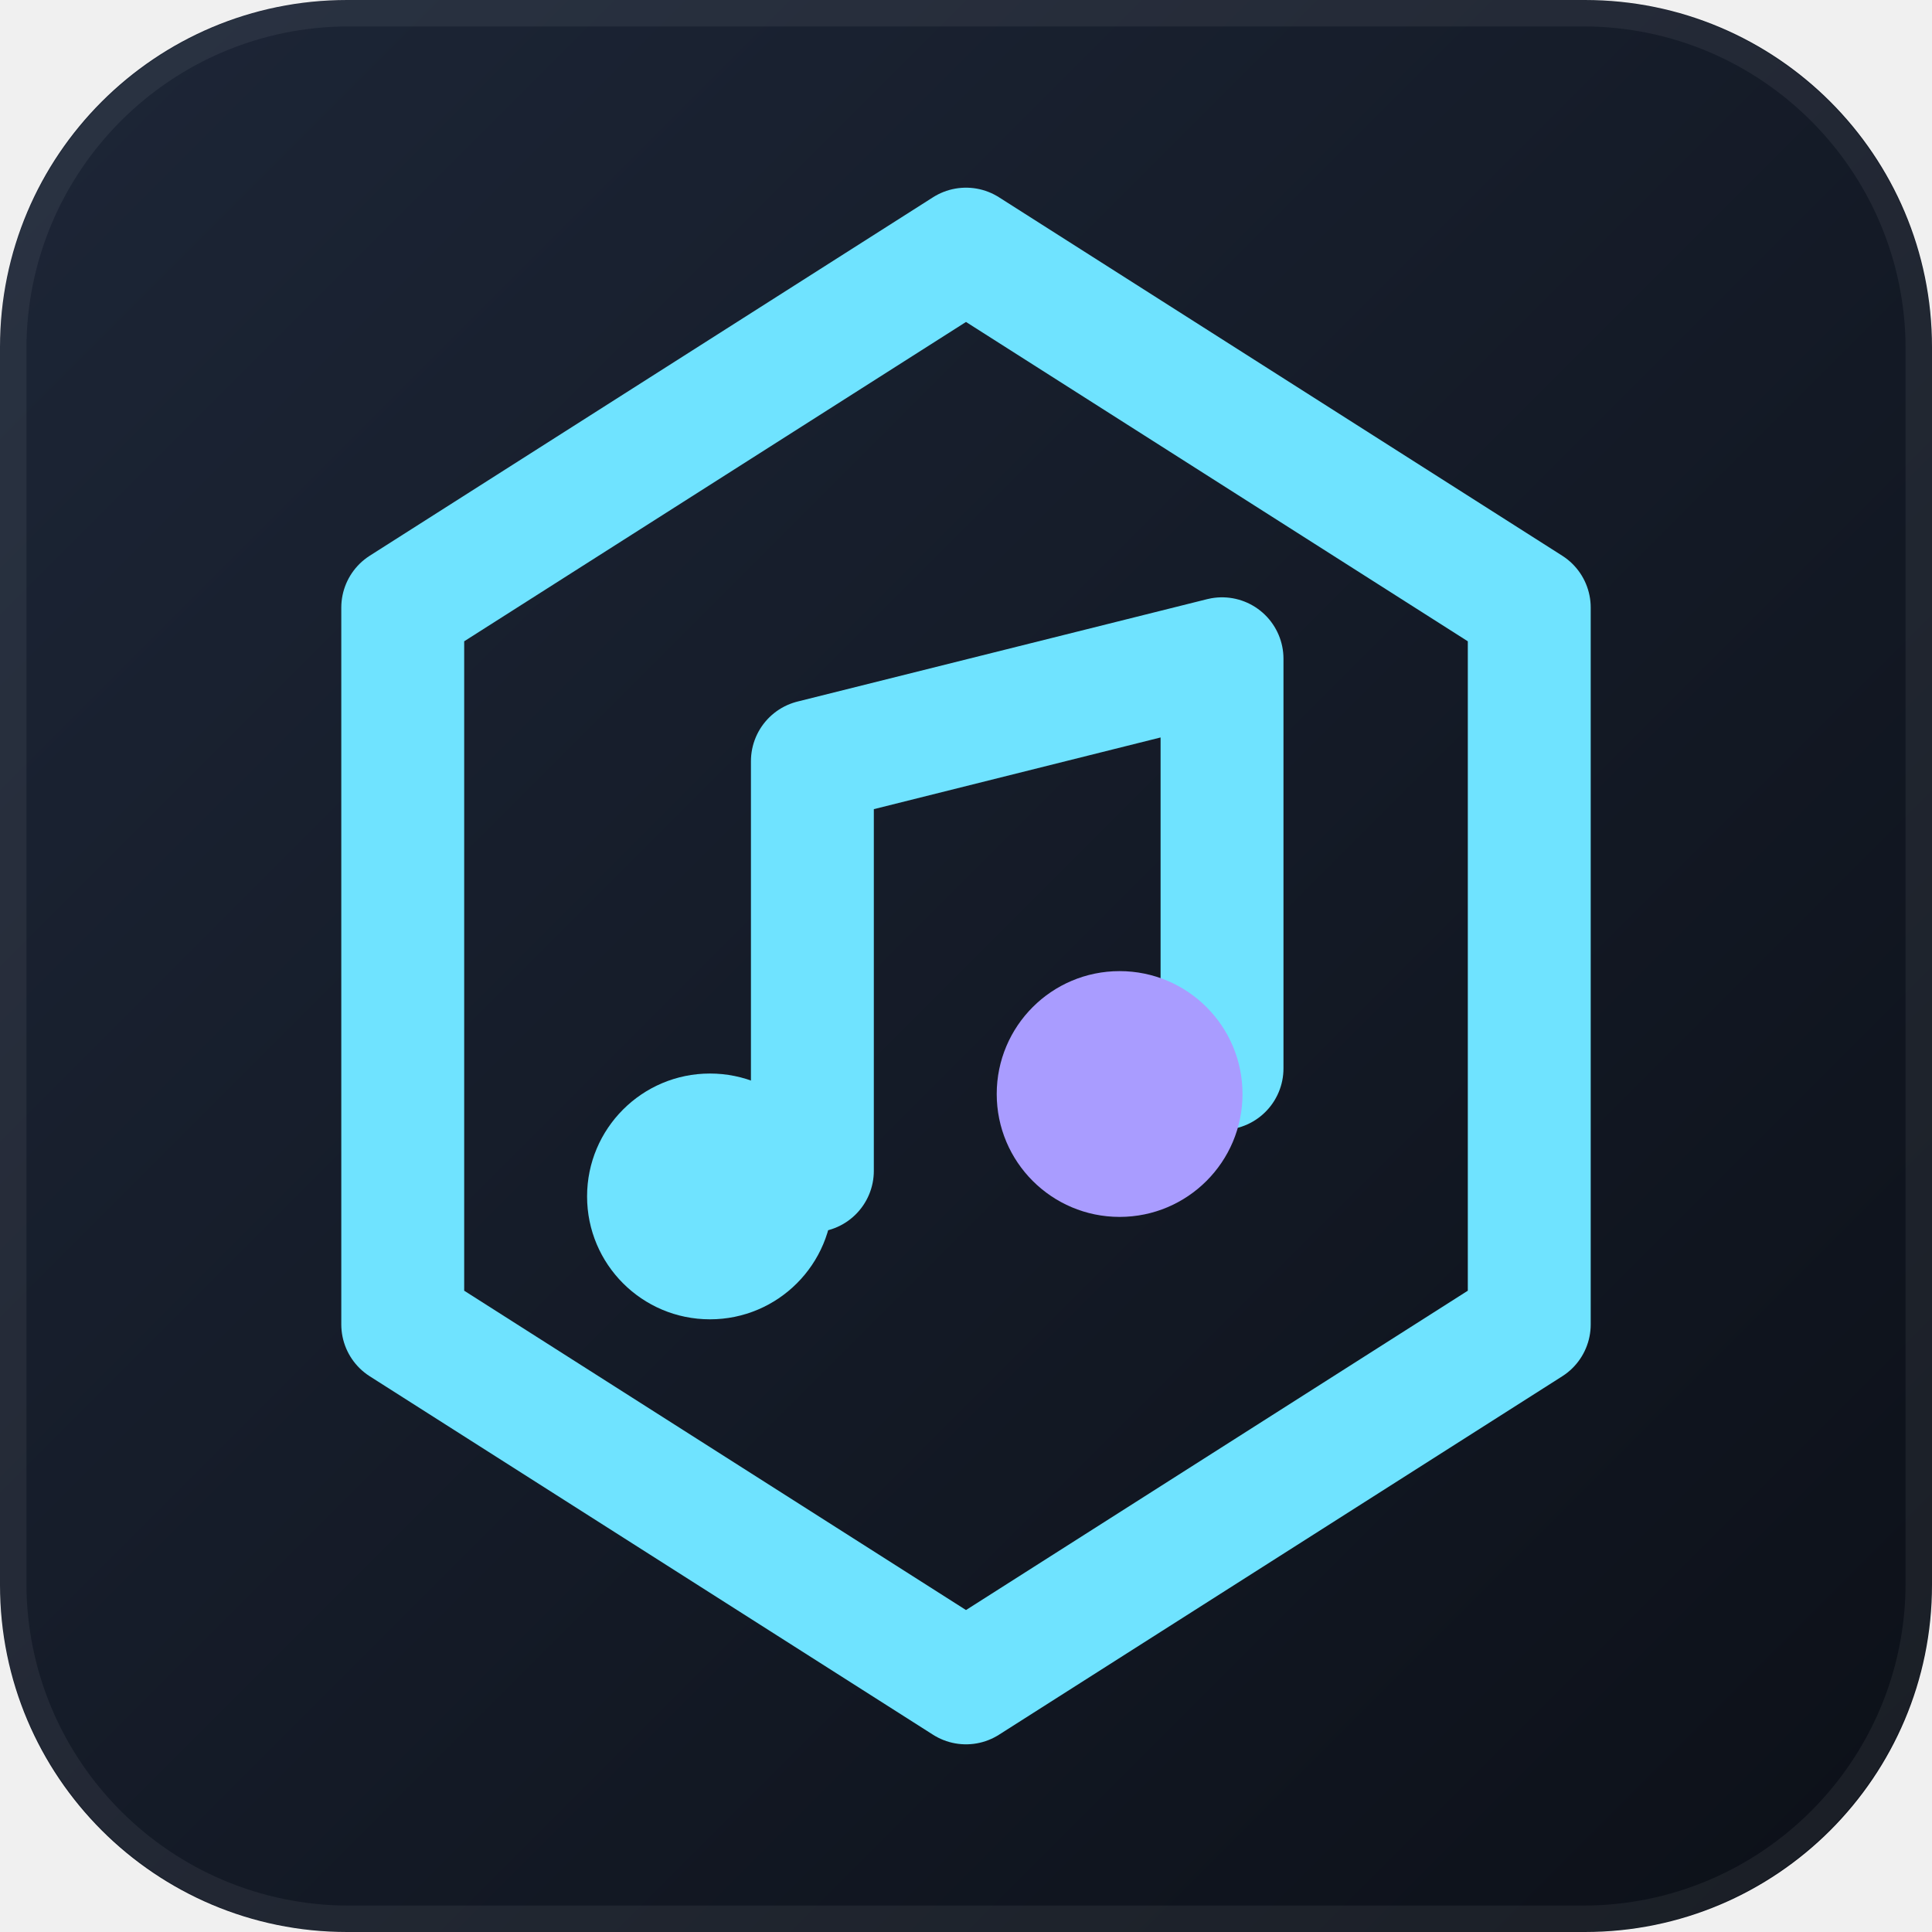
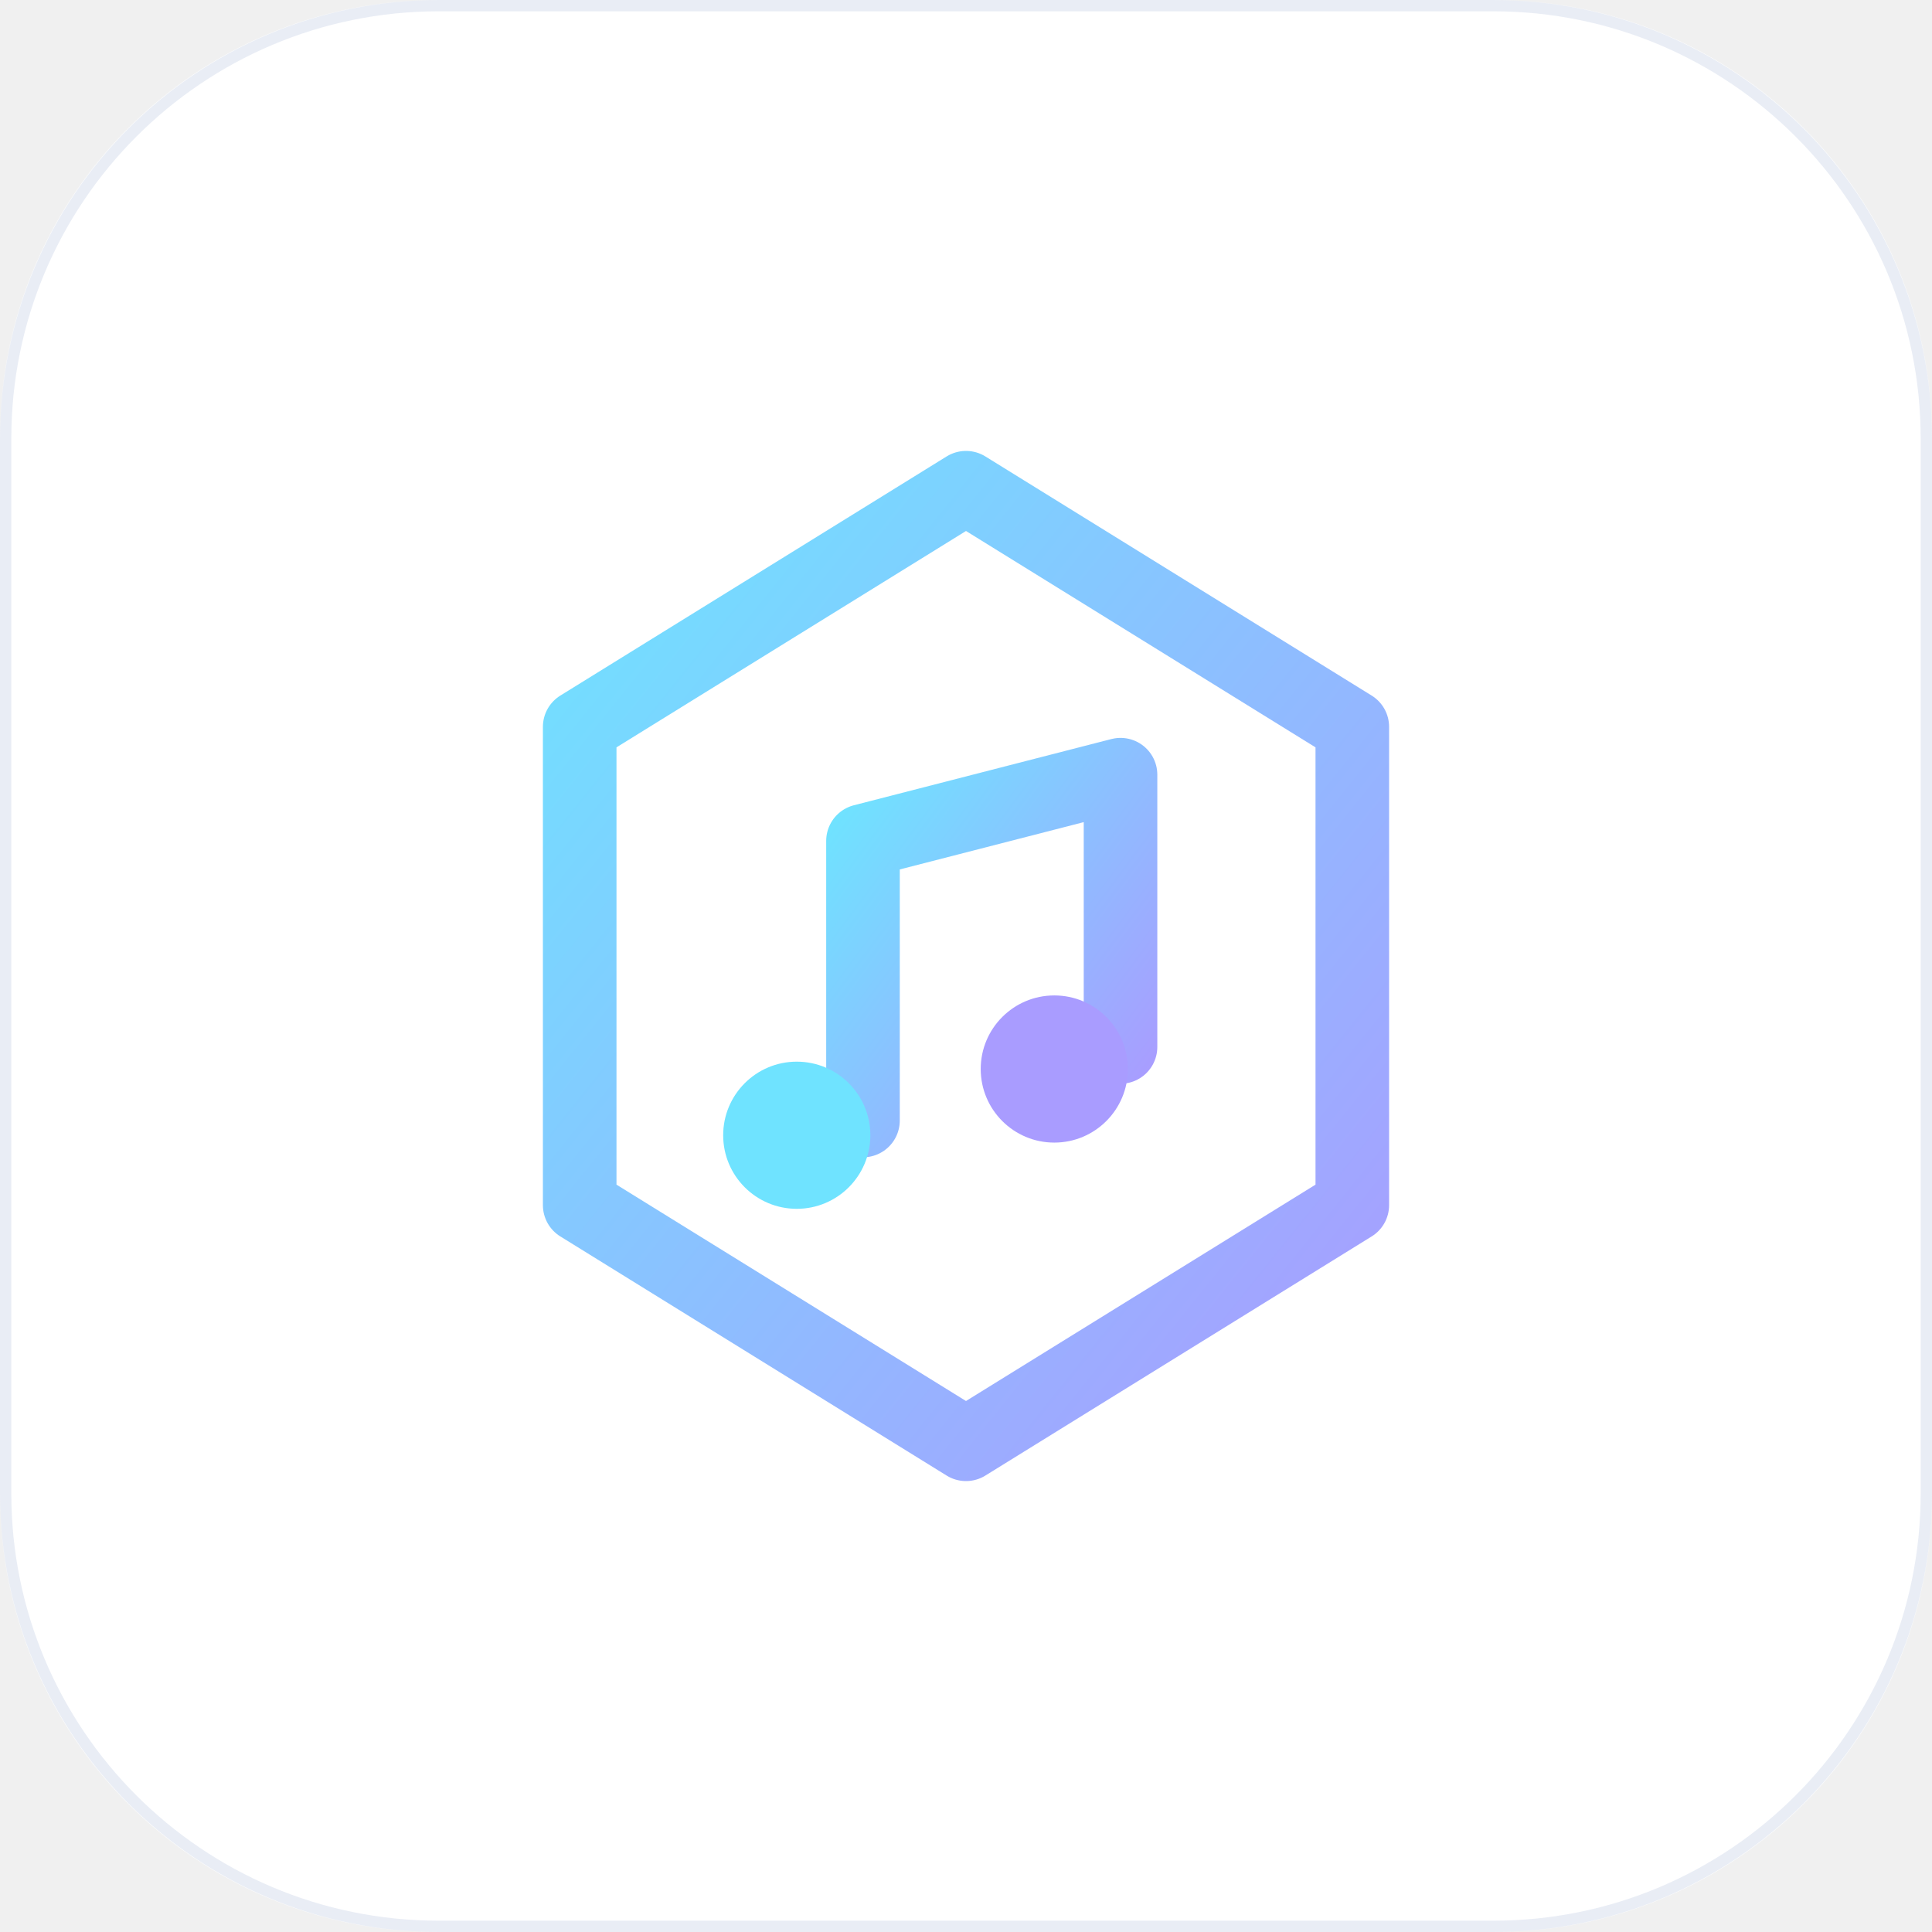
- <svg xmlns="http://www.w3.org/2000/svg" width="1024" height="1024" viewBox="0 0 1024 1024" fill="none">
+ <svg xmlns="http://www.w3.org/2000/svg" width="1024" height="1024" viewBox="0 0 1024 1024">
  <defs>
-     <linearGradient id="bgGrad" x1="0" y1="0" x2="1024" y2="1024" gradientUnits="userSpaceOnUse">
-       <stop offset="0" stop-color="#1d2637" />
-       <stop offset="1" stop-color="#0c1018" />
-     </linearGradient>
-     <linearGradient id="inkGrad" x1="190" y1="100" x2="830" y2="920" gradientUnits="userSpaceOnUse">
+     <linearGradient id="inkGrad" x1="0" y1="0" x2="1" y2="1">
      <stop offset="0" stop-color="#6fe3ff" />
      <stop offset="1" stop-color="#a99cff" />
    </linearGradient>
  </defs>
-   <rect width="1024" height="1024" rx="184" fill="url(#bgGrad)" />
-   <rect x="7" y="7" width="1010" height="1010" rx="178" fill="none" stroke="#ffffff" stroke-opacity="0.06" stroke-width="14" />
-   <g transform="translate(512 512) scale(27.14) translate(-16 -16)" stroke="url(#inkGrad)" stroke-width="2.4" stroke-linecap="round" stroke-linejoin="round" fill="none">
-     <path d="M16 2l11 7v14l-11 7l-11 -7V9z" />
-     <path d="M13 20V12l8-2v8" />
+   <rect x="0" y="0" width="1024" height="1024" rx="232" fill="#ffffff" />
+   <rect x="3" y="3" width="1018" height="1018" rx="229.5" fill="none" stroke="#1e4696" stroke-opacity="0.10" stroke-width="6" />
+   <g transform="translate(512 512) scale(19.5) translate(-16 -16)" stroke="url(#inkGrad)" stroke-width="2" stroke-linejoin="round" fill="none">
+     <path d="M16 3l10.5 6.5v13L16 29 5.5 22.5v-13z" />
+     <path d="M13.2 20.2v-7.6l7-1.8v7.4" stroke-linecap="round" />
  </g>
-   <g transform="translate(512 512) scale(27.14) translate(-16 -16)">
-     <circle cx="11" cy="20.5" r="2.4" fill="#6fe3ff" />
-     <circle cx="19" cy="18.5" r="2.4" fill="#a99cff" />
+   <g transform="translate(512 512) scale(19.5) translate(-16 -16)">
+     <circle cx="11.4" cy="20.6" r="2" fill="#6fe3ff" />
+     <circle cx="18.4" cy="18.8" r="2" fill="#a99cff" />
  </g>
</svg>
